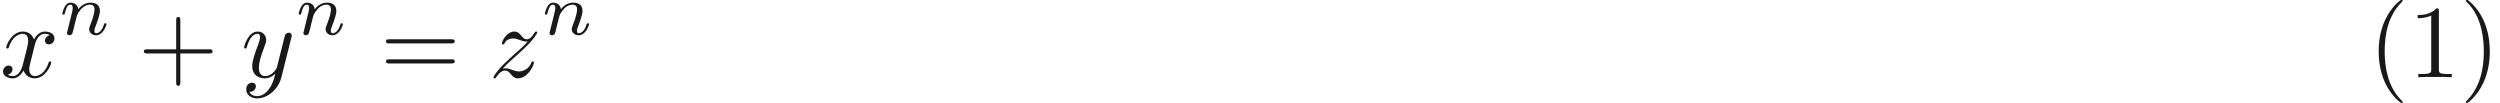
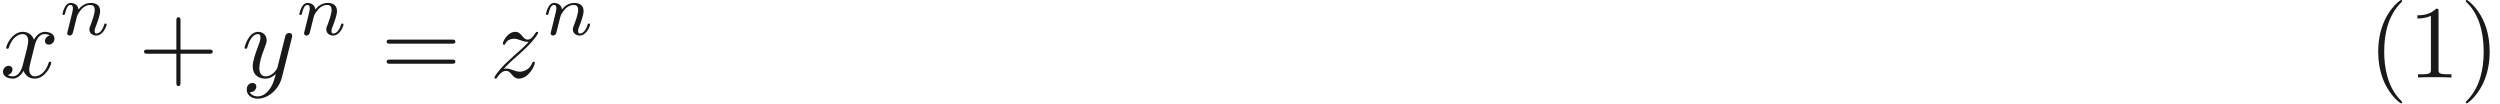
- <svg xmlns="http://www.w3.org/2000/svg" xmlns:ns1="http://github.com/leegao/readme2tex/" xmlns:xlink="http://www.w3.org/1999/xlink" height="9.925pt" ns1:offset="0" version="1.1" viewBox="111.336 -57.526 241.025 9.925" width="241.025pt">
+ <svg xmlns="http://www.w3.org/2000/svg" xmlns:ns1="http://github.com/leegao/readme2tex/" xmlns:xlink="http://www.w3.org/1999/xlink" height="9.963pt" ns1:offset="0" version="1.1" viewBox="111.336 -57.554 241.072 9.963" width="241.072pt">
  <defs>
-     <path d="M3.328 -3.009C3.387 -3.268 3.616 -4.184 4.314 -4.184C4.364 -4.184 4.603 -4.184 4.812 -4.055C4.533 -4.005 4.334 -3.756 4.334 -3.517C4.334 -3.357 4.443 -3.168 4.712 -3.168C4.932 -3.168 5.25 -3.347 5.25 -3.746C5.25 -4.264 4.663 -4.403 4.324 -4.403C3.746 -4.403 3.397 -3.875 3.278 -3.646C3.029 -4.304 2.491 -4.403 2.202 -4.403C1.166 -4.403 0.598 -3.118 0.598 -2.869C0.598 -2.77 0.697 -2.77 0.717 -2.77C0.797 -2.77 0.827 -2.79 0.847 -2.879C1.186 -3.935 1.843 -4.184 2.182 -4.184C2.371 -4.184 2.72 -4.095 2.72 -3.517C2.72 -3.208 2.55 -2.54 2.182 -1.146C2.022 -0.528 1.674 -0.11 1.235 -0.11C1.176 -0.11 0.946 -0.11 0.737 -0.239C0.986 -0.289 1.205 -0.498 1.205 -0.777C1.205 -1.046 0.986 -1.126 0.837 -1.126C0.538 -1.126 0.289 -0.867 0.289 -0.548C0.289 -0.09 0.787 0.11 1.225 0.11C1.883 0.11 2.242 -0.588 2.271 -0.648C2.391 -0.279 2.75 0.11 3.347 0.11C4.374 0.11 4.941 -1.176 4.941 -1.425C4.941 -1.524 4.852 -1.524 4.822 -1.524C4.732 -1.524 4.712 -1.484 4.692 -1.415C4.364 -0.349 3.686 -0.11 3.367 -0.11C2.979 -0.11 2.819 -0.428 2.819 -0.767C2.819 -0.986 2.879 -1.205 2.989 -1.644L3.328 -3.009Z" id="g0-120" />
-     <path d="M4.842 -3.796C4.882 -3.935 4.882 -3.955 4.882 -4.025C4.882 -4.204 4.742 -4.294 4.593 -4.294C4.493 -4.294 4.334 -4.234 4.244 -4.085C4.224 -4.035 4.144 -3.726 4.105 -3.547C4.035 -3.288 3.965 -3.019 3.905 -2.75L3.457 -0.956C3.417 -0.807 2.989 -0.11 2.331 -0.11C1.823 -0.11 1.714 -0.548 1.714 -0.917C1.714 -1.375 1.883 -1.993 2.222 -2.869C2.381 -3.278 2.421 -3.387 2.421 -3.587C2.421 -4.035 2.102 -4.403 1.604 -4.403C0.658 -4.403 0.289 -2.959 0.289 -2.869C0.289 -2.77 0.389 -2.77 0.408 -2.77C0.508 -2.77 0.518 -2.79 0.568 -2.949C0.837 -3.885 1.235 -4.184 1.574 -4.184C1.654 -4.184 1.823 -4.184 1.823 -3.865C1.823 -3.616 1.724 -3.357 1.654 -3.168C1.255 -2.112 1.076 -1.544 1.076 -1.076C1.076 -0.189 1.704 0.11 2.291 0.11C2.68 0.11 3.019 -0.06 3.298 -0.339C3.168 0.179 3.049 0.667 2.65 1.196C2.391 1.534 2.012 1.823 1.554 1.823C1.415 1.823 0.966 1.793 0.797 1.405C0.956 1.405 1.086 1.405 1.225 1.285C1.325 1.196 1.425 1.066 1.425 0.877C1.425 0.568 1.156 0.528 1.056 0.528C0.827 0.528 0.498 0.687 0.498 1.176C0.498 1.674 0.936 2.042 1.554 2.042C2.58 2.042 3.606 1.136 3.885 0.01L4.842 -3.796Z" id="g0-121" />
-     <path d="M1.325 -0.827C1.863 -1.405 2.152 -1.654 2.511 -1.963C2.511 -1.973 3.128 -2.501 3.487 -2.859C4.433 -3.786 4.653 -4.264 4.653 -4.304C4.653 -4.403 4.563 -4.403 4.543 -4.403C4.473 -4.403 4.443 -4.384 4.394 -4.294C4.095 -3.816 3.885 -3.656 3.646 -3.656S3.288 -3.806 3.138 -3.975C2.949 -4.204 2.78 -4.403 2.451 -4.403C1.704 -4.403 1.245 -3.477 1.245 -3.268C1.245 -3.218 1.275 -3.158 1.365 -3.158S1.474 -3.208 1.494 -3.268C1.684 -3.726 2.262 -3.736 2.341 -3.736C2.55 -3.736 2.74 -3.666 2.969 -3.587C3.367 -3.437 3.477 -3.437 3.736 -3.437C3.377 -3.009 2.54 -2.291 2.351 -2.132L1.455 -1.295C0.777 -0.628 0.428 -0.06 0.428 0.01C0.428 0.11 0.528 0.11 0.548 0.11C0.628 0.11 0.648 0.09 0.707 -0.02C0.936 -0.369 1.235 -0.638 1.554 -0.638C1.783 -0.638 1.883 -0.548 2.132 -0.259C2.301 -0.05 2.481 0.11 2.77 0.11C3.756 0.11 4.334 -1.156 4.334 -1.425C4.334 -1.474 4.294 -1.524 4.214 -1.524C4.125 -1.524 4.105 -1.465 4.075 -1.395C3.846 -0.747 3.208 -0.558 2.879 -0.558C2.68 -0.558 2.501 -0.618 2.291 -0.687C1.953 -0.817 1.803 -0.857 1.594 -0.857C1.574 -0.857 1.415 -0.857 1.325 -0.827Z" id="g0-122" />
    <path d="M3.298 2.391C3.298 2.361 3.298 2.341 3.128 2.172C1.883 0.917 1.564 -0.966 1.564 -2.491C1.564 -4.224 1.943 -5.958 3.168 -7.203C3.298 -7.323 3.298 -7.342 3.298 -7.372C3.298 -7.442 3.258 -7.472 3.198 -7.472C3.098 -7.472 2.202 -6.795 1.614 -5.529C1.106 -4.433 0.986 -3.328 0.986 -2.491C0.986 -1.714 1.096 -0.508 1.644 0.618C2.242 1.843 3.098 2.491 3.198 2.491C3.258 2.491 3.298 2.461 3.298 2.391Z" id="g2-40" />
-     <path d="M2.879 -2.491C2.879 -3.268 2.77 -4.473 2.222 -5.599C1.624 -6.824 0.767 -7.472 0.667 -7.472C0.608 -7.472 0.568 -7.432 0.568 -7.372C0.568 -7.342 0.568 -7.323 0.757 -7.143C1.734 -6.157 2.301 -4.573 2.301 -2.491C2.301 -0.787 1.933 0.966 0.697 2.222C0.568 2.341 0.568 2.361 0.568 2.391C0.568 2.451 0.608 2.491 0.667 2.491C0.767 2.491 1.664 1.813 2.252 0.548C2.76 -0.548 2.879 -1.654 2.879 -2.491Z" id="g2-41" />
+     <path d="M2.879 -2.491C2.879 -3.268 2.77 -4.473 2.222 -5.599C1.624 -6.824 0.767 -7.472 0.667 -7.472C0.608 -7.472 0.568 -7.432 0.568 -7.372C0.568 -7.342 0.568 -7.323 0.757 -7.143C1.733 -6.157 2.301 -4.573 2.301 -2.491C2.301 -0.787 1.933 0.966 0.697 2.222C0.568 2.341 0.568 2.361 0.568 2.391C0.568 2.451 0.608 2.491 0.667 2.491C0.767 2.491 1.664 1.813 2.252 0.548C2.76 -0.548 2.879 -1.654 2.879 -2.491Z" id="g2-41" />
    <path d="M4.075 -2.291H6.854C6.994 -2.291 7.183 -2.291 7.183 -2.491S6.994 -2.69 6.854 -2.69H4.075V-5.479C4.075 -5.619 4.075 -5.808 3.875 -5.808S3.676 -5.619 3.676 -5.479V-2.69H0.887C0.747 -2.69 0.558 -2.69 0.558 -2.491S0.747 -2.291 0.887 -2.291H3.676V0.498C3.676 0.638 3.676 0.827 3.875 0.827S4.075 0.638 4.075 0.498V-2.291Z" id="g2-43" />
    <path d="M2.929 -6.376C2.929 -6.615 2.929 -6.635 2.7 -6.635C2.082 -5.998 1.205 -5.998 0.887 -5.998V-5.689C1.086 -5.689 1.674 -5.689 2.192 -5.948V-0.787C2.192 -0.428 2.162 -0.309 1.265 -0.309H0.946V0C1.295 -0.03 2.162 -0.03 2.56 -0.03S3.826 -0.03 4.174 0V-0.309H3.856C2.959 -0.309 2.929 -0.418 2.929 -0.787V-6.376Z" id="g2-49" />
    <path d="M6.844 -3.258C6.994 -3.258 7.183 -3.258 7.183 -3.457S6.994 -3.656 6.854 -3.656H0.887C0.747 -3.656 0.558 -3.656 0.558 -3.457S0.747 -3.258 0.897 -3.258H6.844ZM6.854 -1.325C6.994 -1.325 7.183 -1.325 7.183 -1.524S6.994 -1.724 6.844 -1.724H0.897C0.747 -1.724 0.558 -1.724 0.558 -1.524S0.747 -1.325 0.887 -1.325H6.854Z" id="g2-61" />
    <path d="M0.851 -0.439C0.823 -0.349 0.781 -0.174 0.781 -0.153C0.781 0 0.907 0.07 1.018 0.07C1.144 0.07 1.255 -0.021 1.29 -0.084S1.381 -0.37 1.416 -0.516C1.451 -0.649 1.527 -0.969 1.569 -1.144C1.611 -1.297 1.653 -1.451 1.688 -1.611C1.764 -1.897 1.778 -1.953 1.981 -2.239C2.176 -2.518 2.504 -2.88 3.027 -2.88C3.431 -2.88 3.438 -2.525 3.438 -2.392C3.438 -1.974 3.138 -1.2 3.027 -0.907C2.95 -0.711 2.922 -0.649 2.922 -0.53C2.922 -0.16 3.229 0.07 3.585 0.07C4.282 0.07 4.589 -0.893 4.589 -0.997C4.589 -1.088 4.498 -1.088 4.477 -1.088C4.38 -1.088 4.373 -1.046 4.345 -0.969C4.184 -0.411 3.884 -0.126 3.605 -0.126C3.459 -0.126 3.431 -0.223 3.431 -0.37C3.431 -0.53 3.466 -0.621 3.592 -0.934C3.675 -1.151 3.961 -1.89 3.961 -2.28C3.961 -2.957 3.424 -3.075 3.055 -3.075C2.476 -3.075 2.085 -2.72 1.876 -2.441C1.827 -2.922 1.416 -3.075 1.13 -3.075C0.83 -3.075 0.669 -2.859 0.579 -2.699C0.425 -2.441 0.328 -2.043 0.328 -2.008C0.328 -1.918 0.425 -1.918 0.446 -1.918C0.544 -1.918 0.551 -1.939 0.6 -2.127C0.704 -2.538 0.837 -2.88 1.109 -2.88C1.29 -2.88 1.339 -2.727 1.339 -2.538C1.339 -2.406 1.276 -2.148 1.227 -1.96S1.109 -1.485 1.074 -1.332L0.851 -0.439Z" id="g1-110" />
+     <path d="M3.328 -3.009C3.387 -3.268 3.616 -4.184 4.314 -4.184C4.364 -4.184 4.603 -4.184 4.812 -4.055C4.533 -4.005 4.334 -3.756 4.334 -3.517C4.334 -3.357 4.443 -3.168 4.712 -3.168C4.932 -3.168 5.25 -3.347 5.25 -3.746C5.25 -4.264 4.663 -4.403 4.324 -4.403C3.746 -4.403 3.397 -3.875 3.278 -3.646C3.029 -4.304 2.491 -4.403 2.202 -4.403C1.166 -4.403 0.598 -3.118 0.598 -2.869C0.598 -2.77 0.697 -2.77 0.717 -2.77C0.797 -2.77 0.827 -2.79 0.847 -2.879C1.186 -3.935 1.843 -4.184 2.182 -4.184C2.371 -4.184 2.72 -4.095 2.72 -3.517C2.72 -3.208 2.55 -2.54 2.182 -1.146C2.022 -0.528 1.674 -0.11 1.235 -0.11C1.176 -0.11 0.946 -0.11 0.737 -0.239C0.986 -0.289 1.205 -0.498 1.205 -0.777C1.205 -1.046 0.986 -1.126 0.837 -1.126C0.538 -1.126 0.289 -0.867 0.289 -0.548C0.289 -0.09 0.787 0.11 1.225 0.11C1.883 0.11 2.242 -0.588 2.271 -0.648C2.391 -0.279 2.75 0.11 3.347 0.11C4.374 0.11 4.941 -1.176 4.941 -1.425C4.941 -1.524 4.852 -1.524 4.822 -1.524C4.732 -1.524 4.712 -1.484 4.692 -1.415C4.364 -0.349 3.686 -0.11 3.367 -0.11C2.979 -0.11 2.819 -0.428 2.819 -0.767C2.819 -0.986 2.879 -1.205 2.989 -1.644L3.328 -3.009Z" id="g0-120" />
+     <path d="M4.842 -3.796C4.882 -3.935 4.882 -3.955 4.882 -4.025C4.882 -4.204 4.742 -4.294 4.593 -4.294C4.493 -4.294 4.334 -4.234 4.244 -4.085C4.224 -4.035 4.144 -3.726 4.105 -3.547C4.035 -3.288 3.965 -3.019 3.905 -2.75L3.457 -0.956C3.417 -0.807 2.989 -0.11 2.331 -0.11C1.823 -0.11 1.714 -0.548 1.714 -0.917C1.714 -1.375 1.883 -1.993 2.222 -2.869C2.381 -3.278 2.421 -3.387 2.421 -3.587C2.421 -4.035 2.102 -4.403 1.604 -4.403C0.658 -4.403 0.289 -2.959 0.289 -2.869C0.289 -2.77 0.389 -2.77 0.408 -2.77C0.508 -2.77 0.518 -2.79 0.568 -2.949C0.837 -3.885 1.235 -4.184 1.574 -4.184C1.654 -4.184 1.823 -4.184 1.823 -3.866C1.823 -3.616 1.724 -3.357 1.654 -3.168C1.255 -2.112 1.076 -1.544 1.076 -1.076C1.076 -0.189 1.704 0.11 2.291 0.11C2.68 0.11 3.019 -0.06 3.298 -0.339C3.168 0.179 3.049 0.667 2.65 1.196C2.391 1.534 2.012 1.823 1.554 1.823C1.415 1.823 0.966 1.793 0.797 1.405C0.956 1.405 1.086 1.405 1.225 1.285C1.325 1.196 1.425 1.066 1.425 0.877C1.425 0.568 1.156 0.528 1.056 0.528C0.827 0.528 0.498 0.687 0.498 1.176C0.498 1.674 0.936 2.042 1.554 2.042C2.58 2.042 3.606 1.136 3.885 0.01L4.842 -3.796Z" id="g0-121" />
+     <path d="M1.325 -0.827C1.863 -1.405 2.152 -1.654 2.511 -1.963C2.511 -1.973 3.128 -2.501 3.487 -2.859C4.433 -3.786 4.653 -4.264 4.653 -4.304C4.653 -4.403 4.563 -4.403 4.543 -4.403C4.473 -4.403 4.443 -4.384 4.394 -4.294C4.095 -3.816 3.885 -3.656 3.646 -3.656S3.288 -3.806 3.138 -3.975C2.949 -4.204 2.78 -4.403 2.451 -4.403C1.704 -4.403 1.245 -3.477 1.245 -3.268C1.245 -3.218 1.275 -3.158 1.365 -3.158S1.474 -3.208 1.494 -3.268C1.684 -3.726 2.262 -3.736 2.341 -3.736C2.55 -3.736 2.74 -3.666 2.969 -3.587C3.367 -3.437 3.477 -3.437 3.736 -3.437C3.377 -3.009 2.54 -2.291 2.351 -2.132L1.455 -1.295C0.777 -0.628 0.428 -0.06 0.428 0.01C0.428 0.11 0.528 0.11 0.548 0.11C0.628 0.11 0.648 0.09 0.707 -0.02C0.936 -0.369 1.235 -0.638 1.554 -0.638C1.783 -0.638 1.883 -0.548 2.132 -0.259C2.301 -0.05 2.481 0.11 2.77 0.11C3.756 0.11 4.334 -1.156 4.334 -1.425C4.334 -1.474 4.294 -1.524 4.214 -1.524C4.125 -1.524 4.105 -1.465 4.075 -1.395C3.846 -0.747 3.208 -0.558 2.879 -0.558C2.68 -0.558 2.501 -0.618 2.291 -0.687C1.953 -0.817 1.803 -0.857 1.594 -0.857C1.574 -0.857 1.415 -0.857 1.325 -0.827Z" id="g0-122" />
  </defs>
  <g fill-opacity="0.9" id="page1">
    <use x="111.336" y="-50.082" xlink:href="#g0-120" />
-     <use x="117.009" y="-54.196" xlink:href="#g1-110" />
-     <use x="124.646" y="-50.082" xlink:href="#g2-43" />
-     <use x="134.579" y="-50.082" xlink:href="#g0-121" />
-     <use x="139.803" y="-54.196" xlink:href="#g1-110" />
-     <use x="147.993" y="-50.082" xlink:href="#g2-61" />
-     <use x="158.481" y="-50.082" xlink:href="#g0-122" />
-     <use x="163.535" y="-54.196" xlink:href="#g1-110" />
+     <use x="117.03" y="-54.196" xlink:href="#g1-110" />
+     <use x="124.667" y="-50.082" xlink:href="#g2-43" />
+     <use x="134.63" y="-50.082" xlink:href="#g0-121" />
+     <use x="139.872" y="-54.196" xlink:href="#g1-110" />
+     <use x="148.062" y="-50.082" xlink:href="#g2-61" />
+     <use x="158.578" y="-50.082" xlink:href="#g0-122" />
+     <use x="163.649" y="-54.196" xlink:href="#g1-110" />
    <use x="339.678" y="-50.082" xlink:href="#g2-40" />
-     <use x="343.538" y="-50.082" xlink:href="#g2-49" />
-     <use x="348.501" y="-50.082" xlink:href="#g2-41" />
+     <use x="343.553" y="-50.082" xlink:href="#g2-49" />
+     <use x="348.534" y="-50.082" xlink:href="#g2-41" />
  </g>
</svg>
